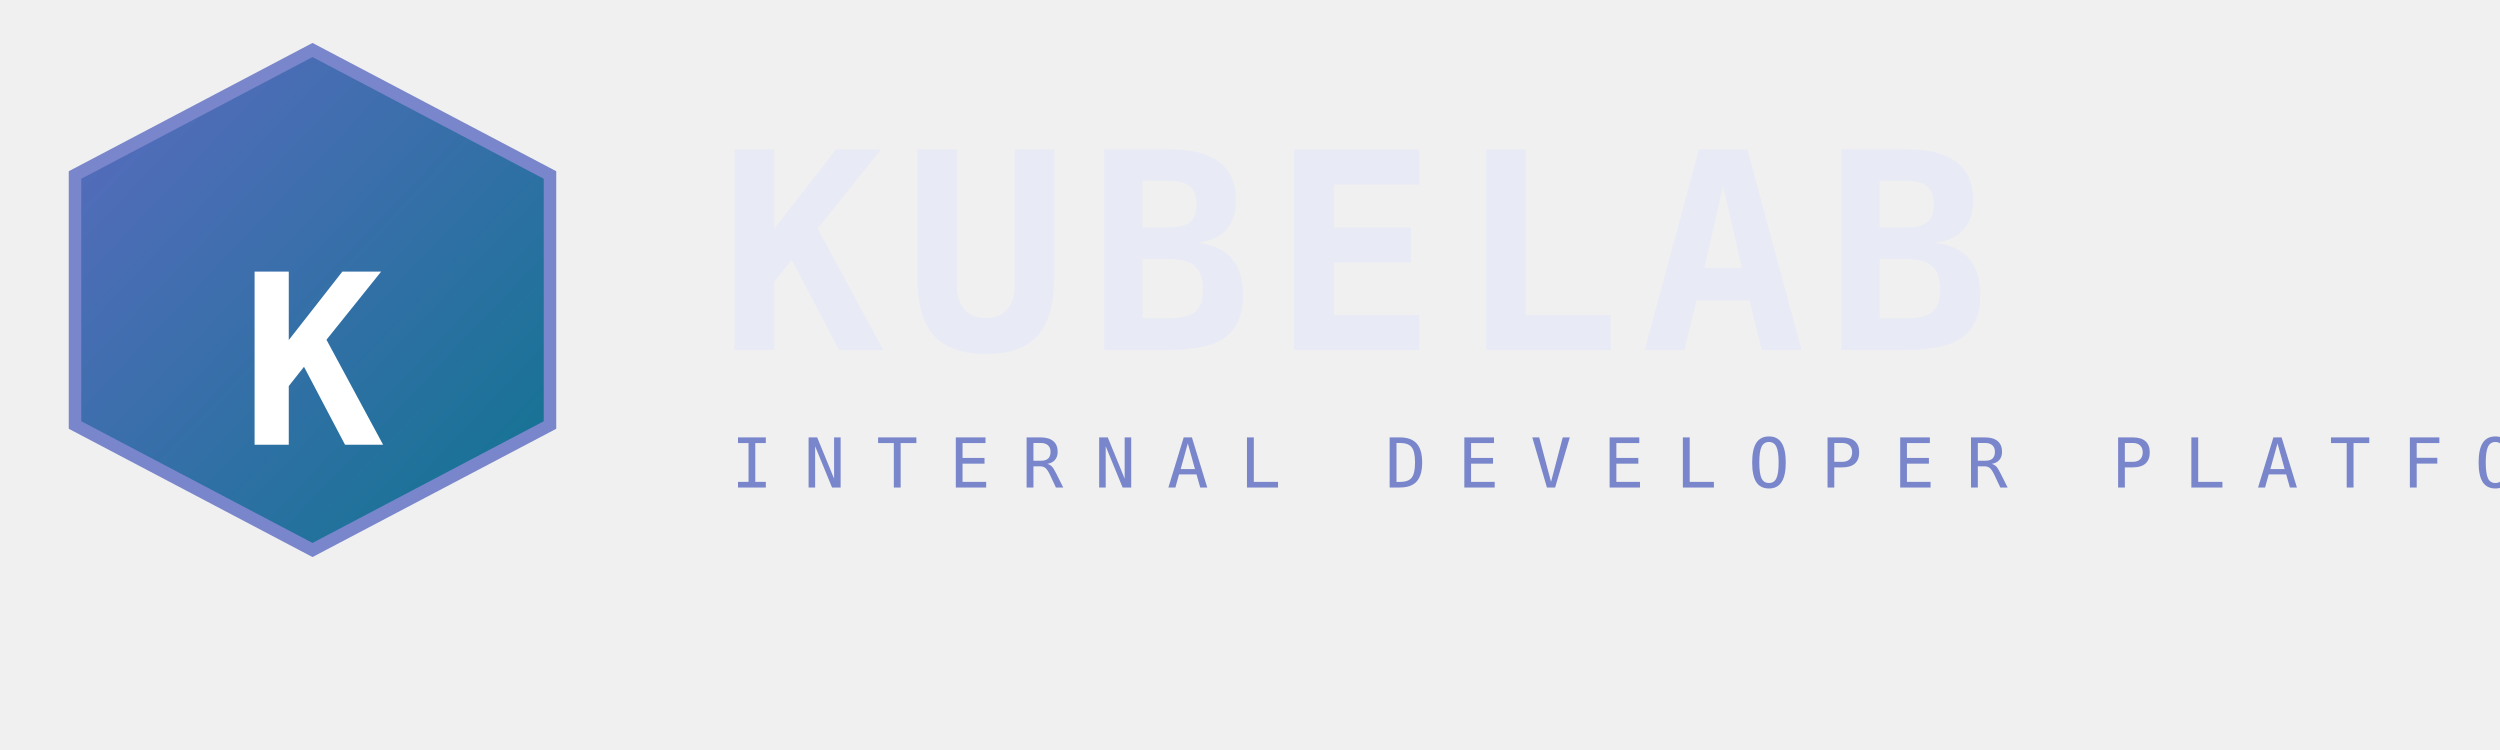
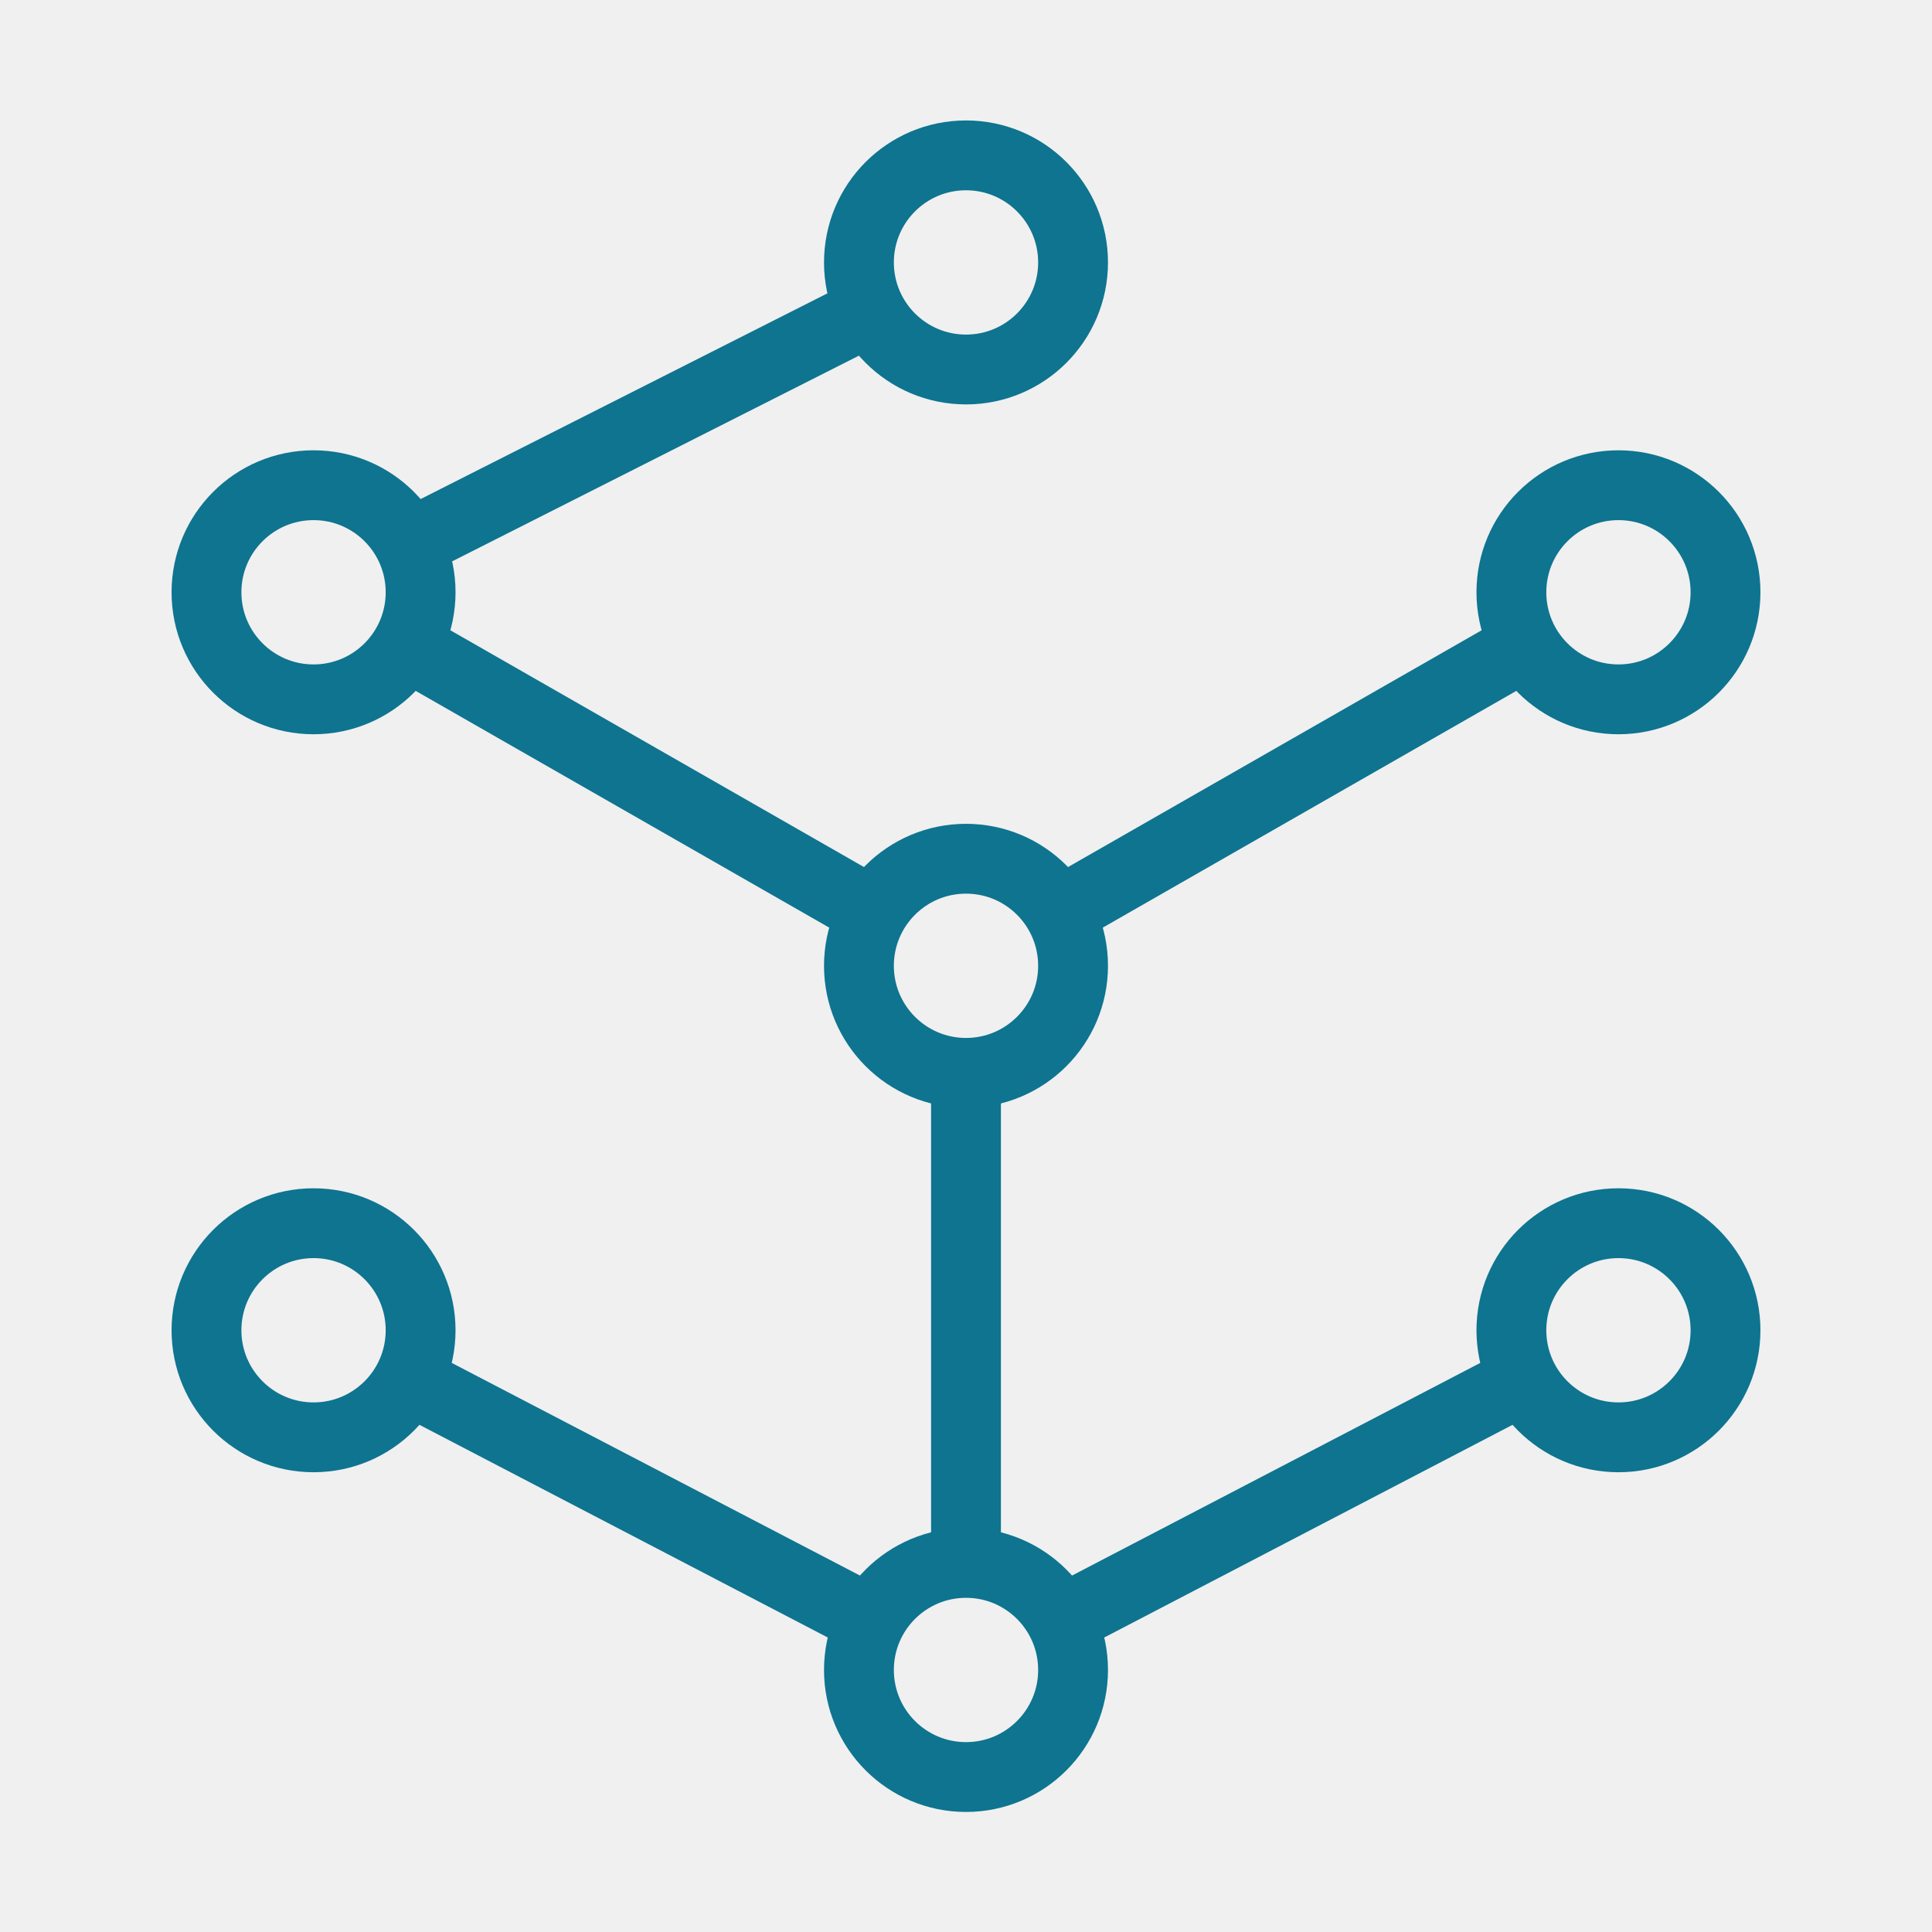
- <svg xmlns="http://www.w3.org/2000/svg" viewBox="0 0 400 120" width="400" height="120">
-   <defs>
-     <linearGradient id="bg" x1="0%" y1="0%" x2="100%" y2="100%">
-       <stop offset="0%" style="stop-color:#3F51B5" />
-       <stop offset="50%" style="stop-color:#1A237E" />
-       <stop offset="100%" style="stop-color:#0E7490" />
-     </linearGradient>
-     <linearGradient id="hex" x1="0%" y1="0%" x2="100%" y2="100%">
-       <stop offset="0%" style="stop-color:#5C6BC0" />
-       <stop offset="100%" style="stop-color:#0E7490" />
-     </linearGradient>
-   </defs>
-   <polygon points="50,8 88,28 88,68 50,88 12,68 12,28" fill="url(#hex)" stroke="#7986CB" stroke-width="2" />
-   <text x="50" y="58" font-family="JetBrains Mono, Fira Code, monospace" font-size="38" font-weight="700" fill="white" text-anchor="middle" dominant-baseline="central" letter-spacing="-1">K</text>
-   <text x="115" y="56" font-family="JetBrains Mono, Fira Code, monospace" font-size="44" font-weight="700" fill="#E8EAF6" letter-spacing="3">KUBELAB</text>
-   <text x="117" y="78" font-family="JetBrains Mono, Fira Code, monospace" font-size="11" fill="#7986CB" letter-spacing="5">INTERNAL DEVELOPER PLATFORM</text>
+ <svg xmlns="http://www.w3.org/2000/svg" viewBox="0 0 96 96" width="96" height="96">
+   <g fill="none" stroke="#0E7490" stroke-width="3.47">
+     <line x1="43.25" y1="15.44" x2="20.33" y2="27.03" />
+     <line x1="20.2" y1="32.07" x2="43.38" y2="45.34" />
+     <line x1="75.8" y1="32.07" x2="52.62" y2="45.34" />
+     <line x1="48" y1="53.31" x2="48" y2="77.66" />
+     <line x1="20.3" y1="68.56" x2="43.28" y2="80.53" />
+     <line x1="75.7" y1="68.56" x2="52.72" y2="80.53" />
+     <circle cx="48" cy="13.04" r="5.32" />
+     <circle cx="15.58" cy="29.43" r="5.32" />
+     <circle cx="80.42" cy="29.43" r="5.32" />
+     <circle cx="48" cy="47.99" r="5.32" />
+     <circle cx="15.58" cy="66.1" r="5.32" />
+     <circle cx="80.42" cy="66.1" r="5.32" />
+     <circle cx="48" cy="82.98" r="5.32" />
+   </g>
</svg>
